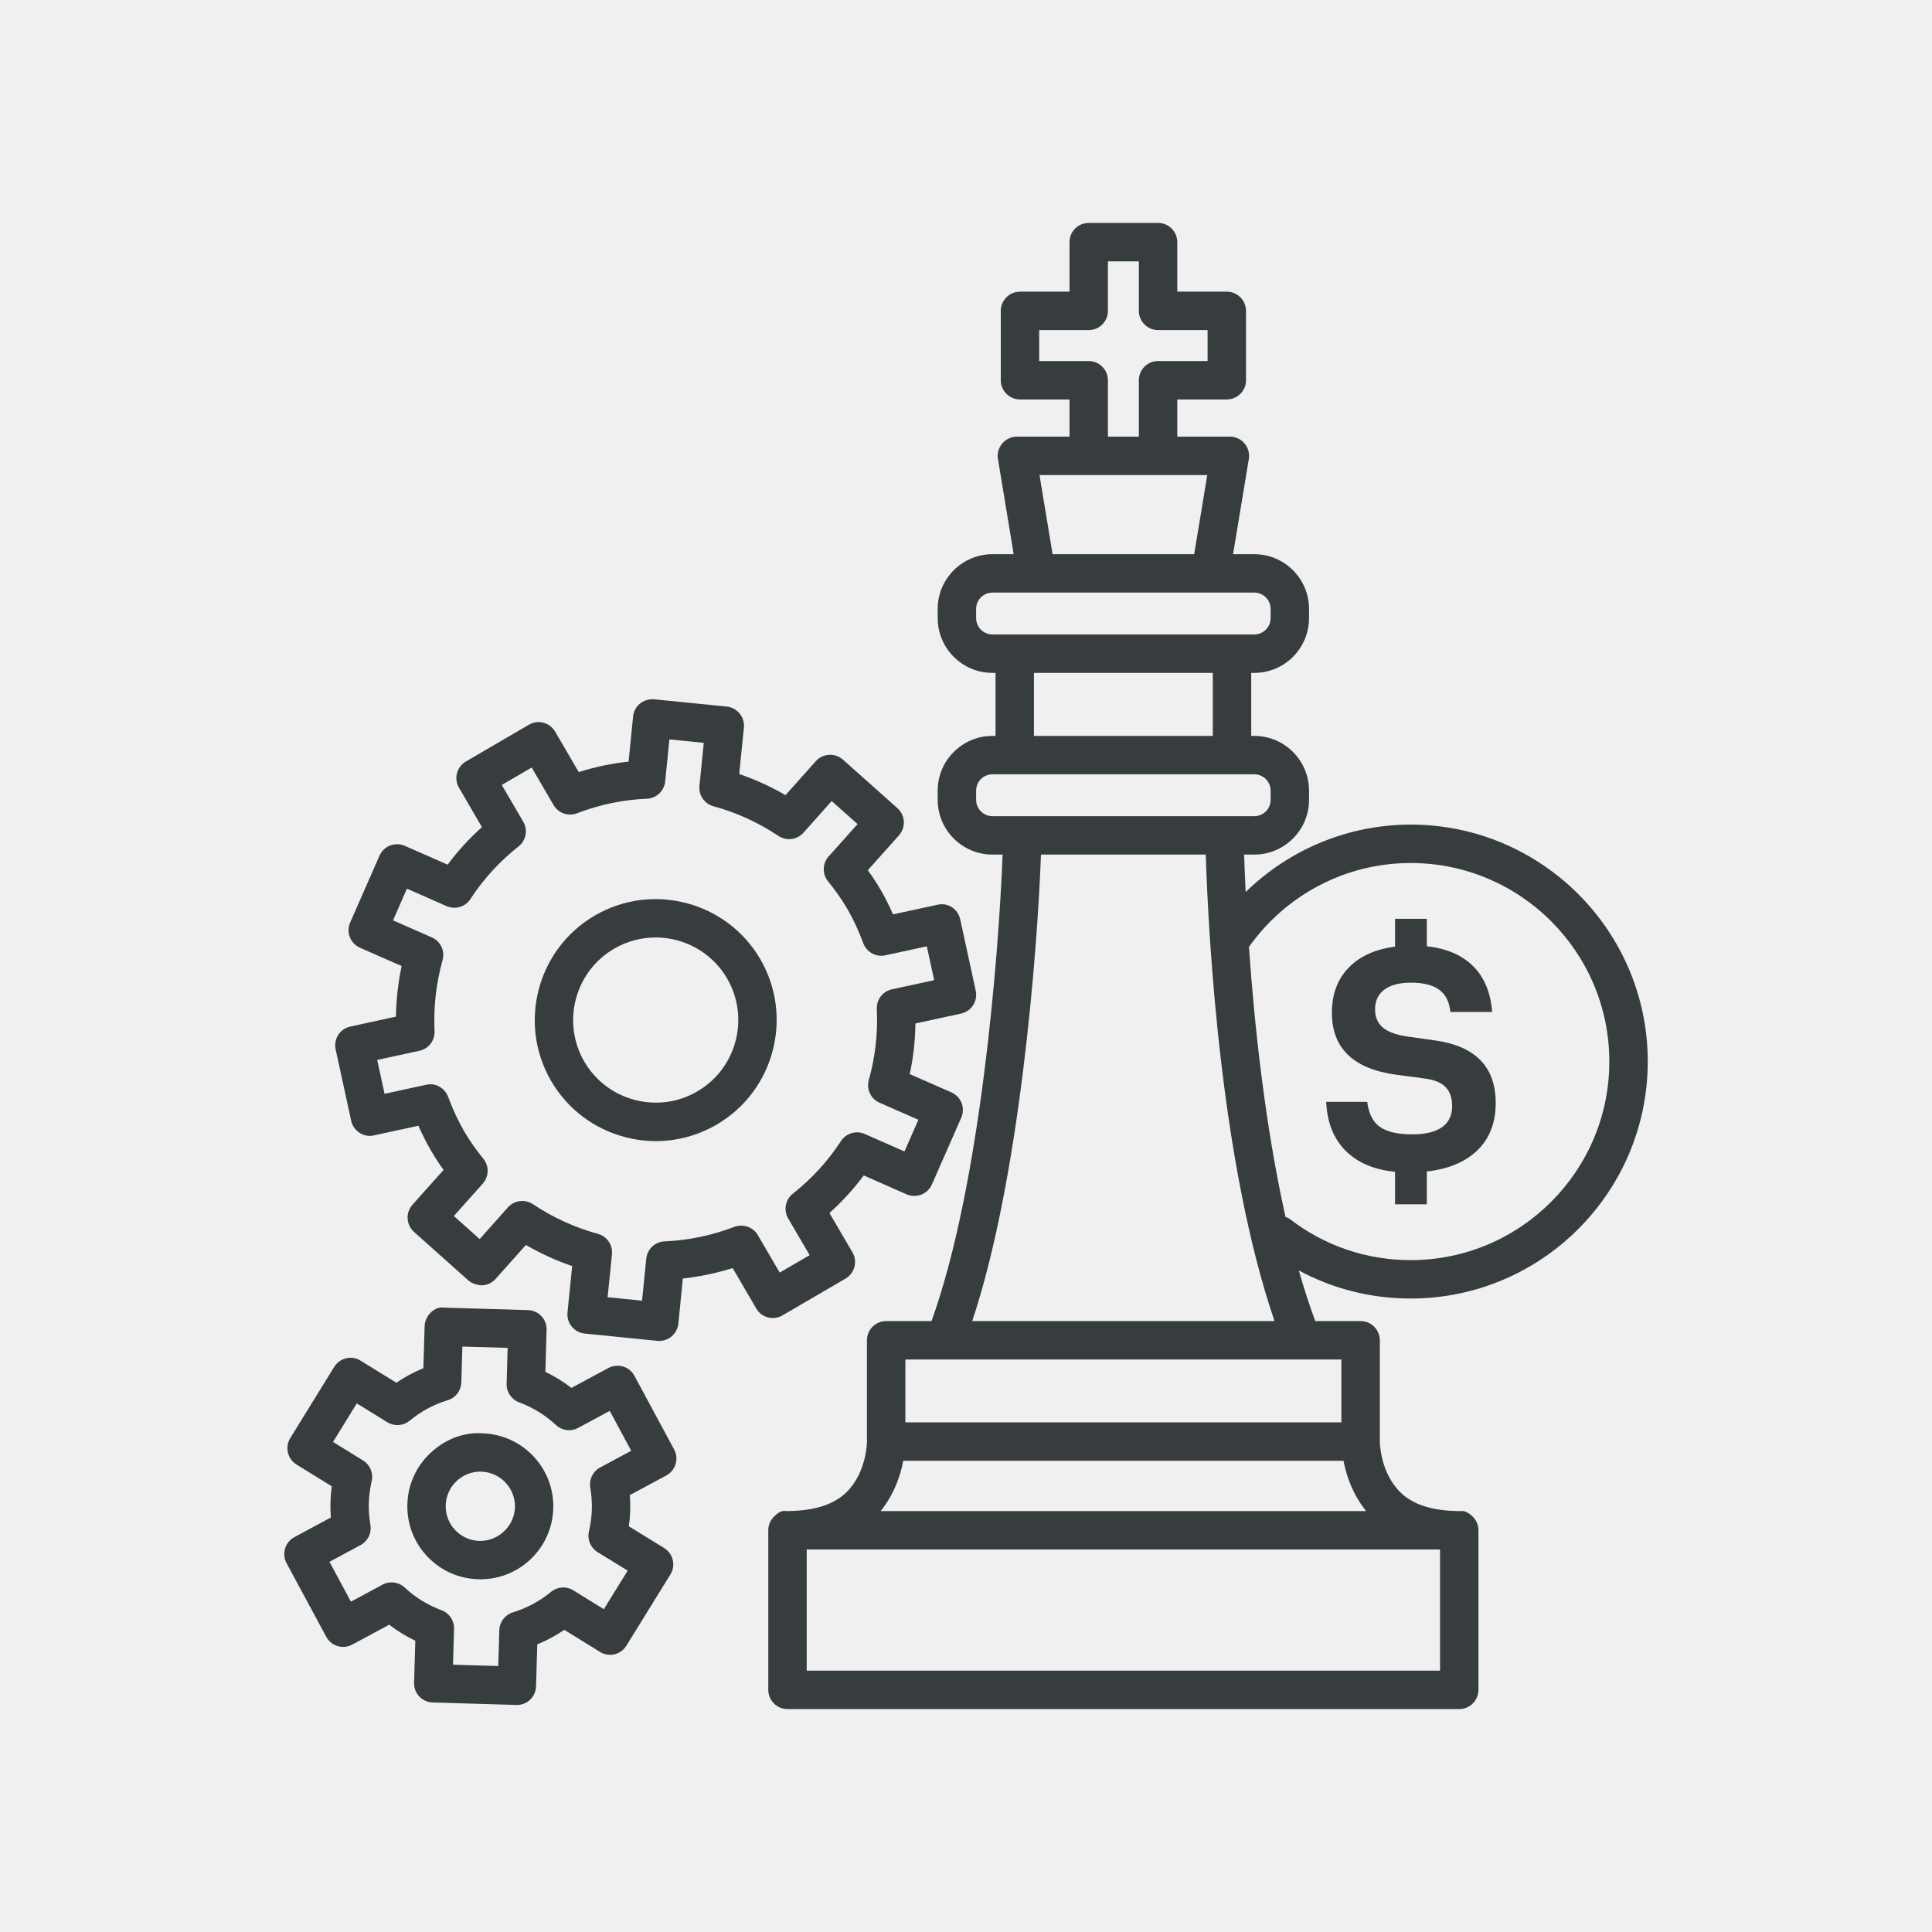
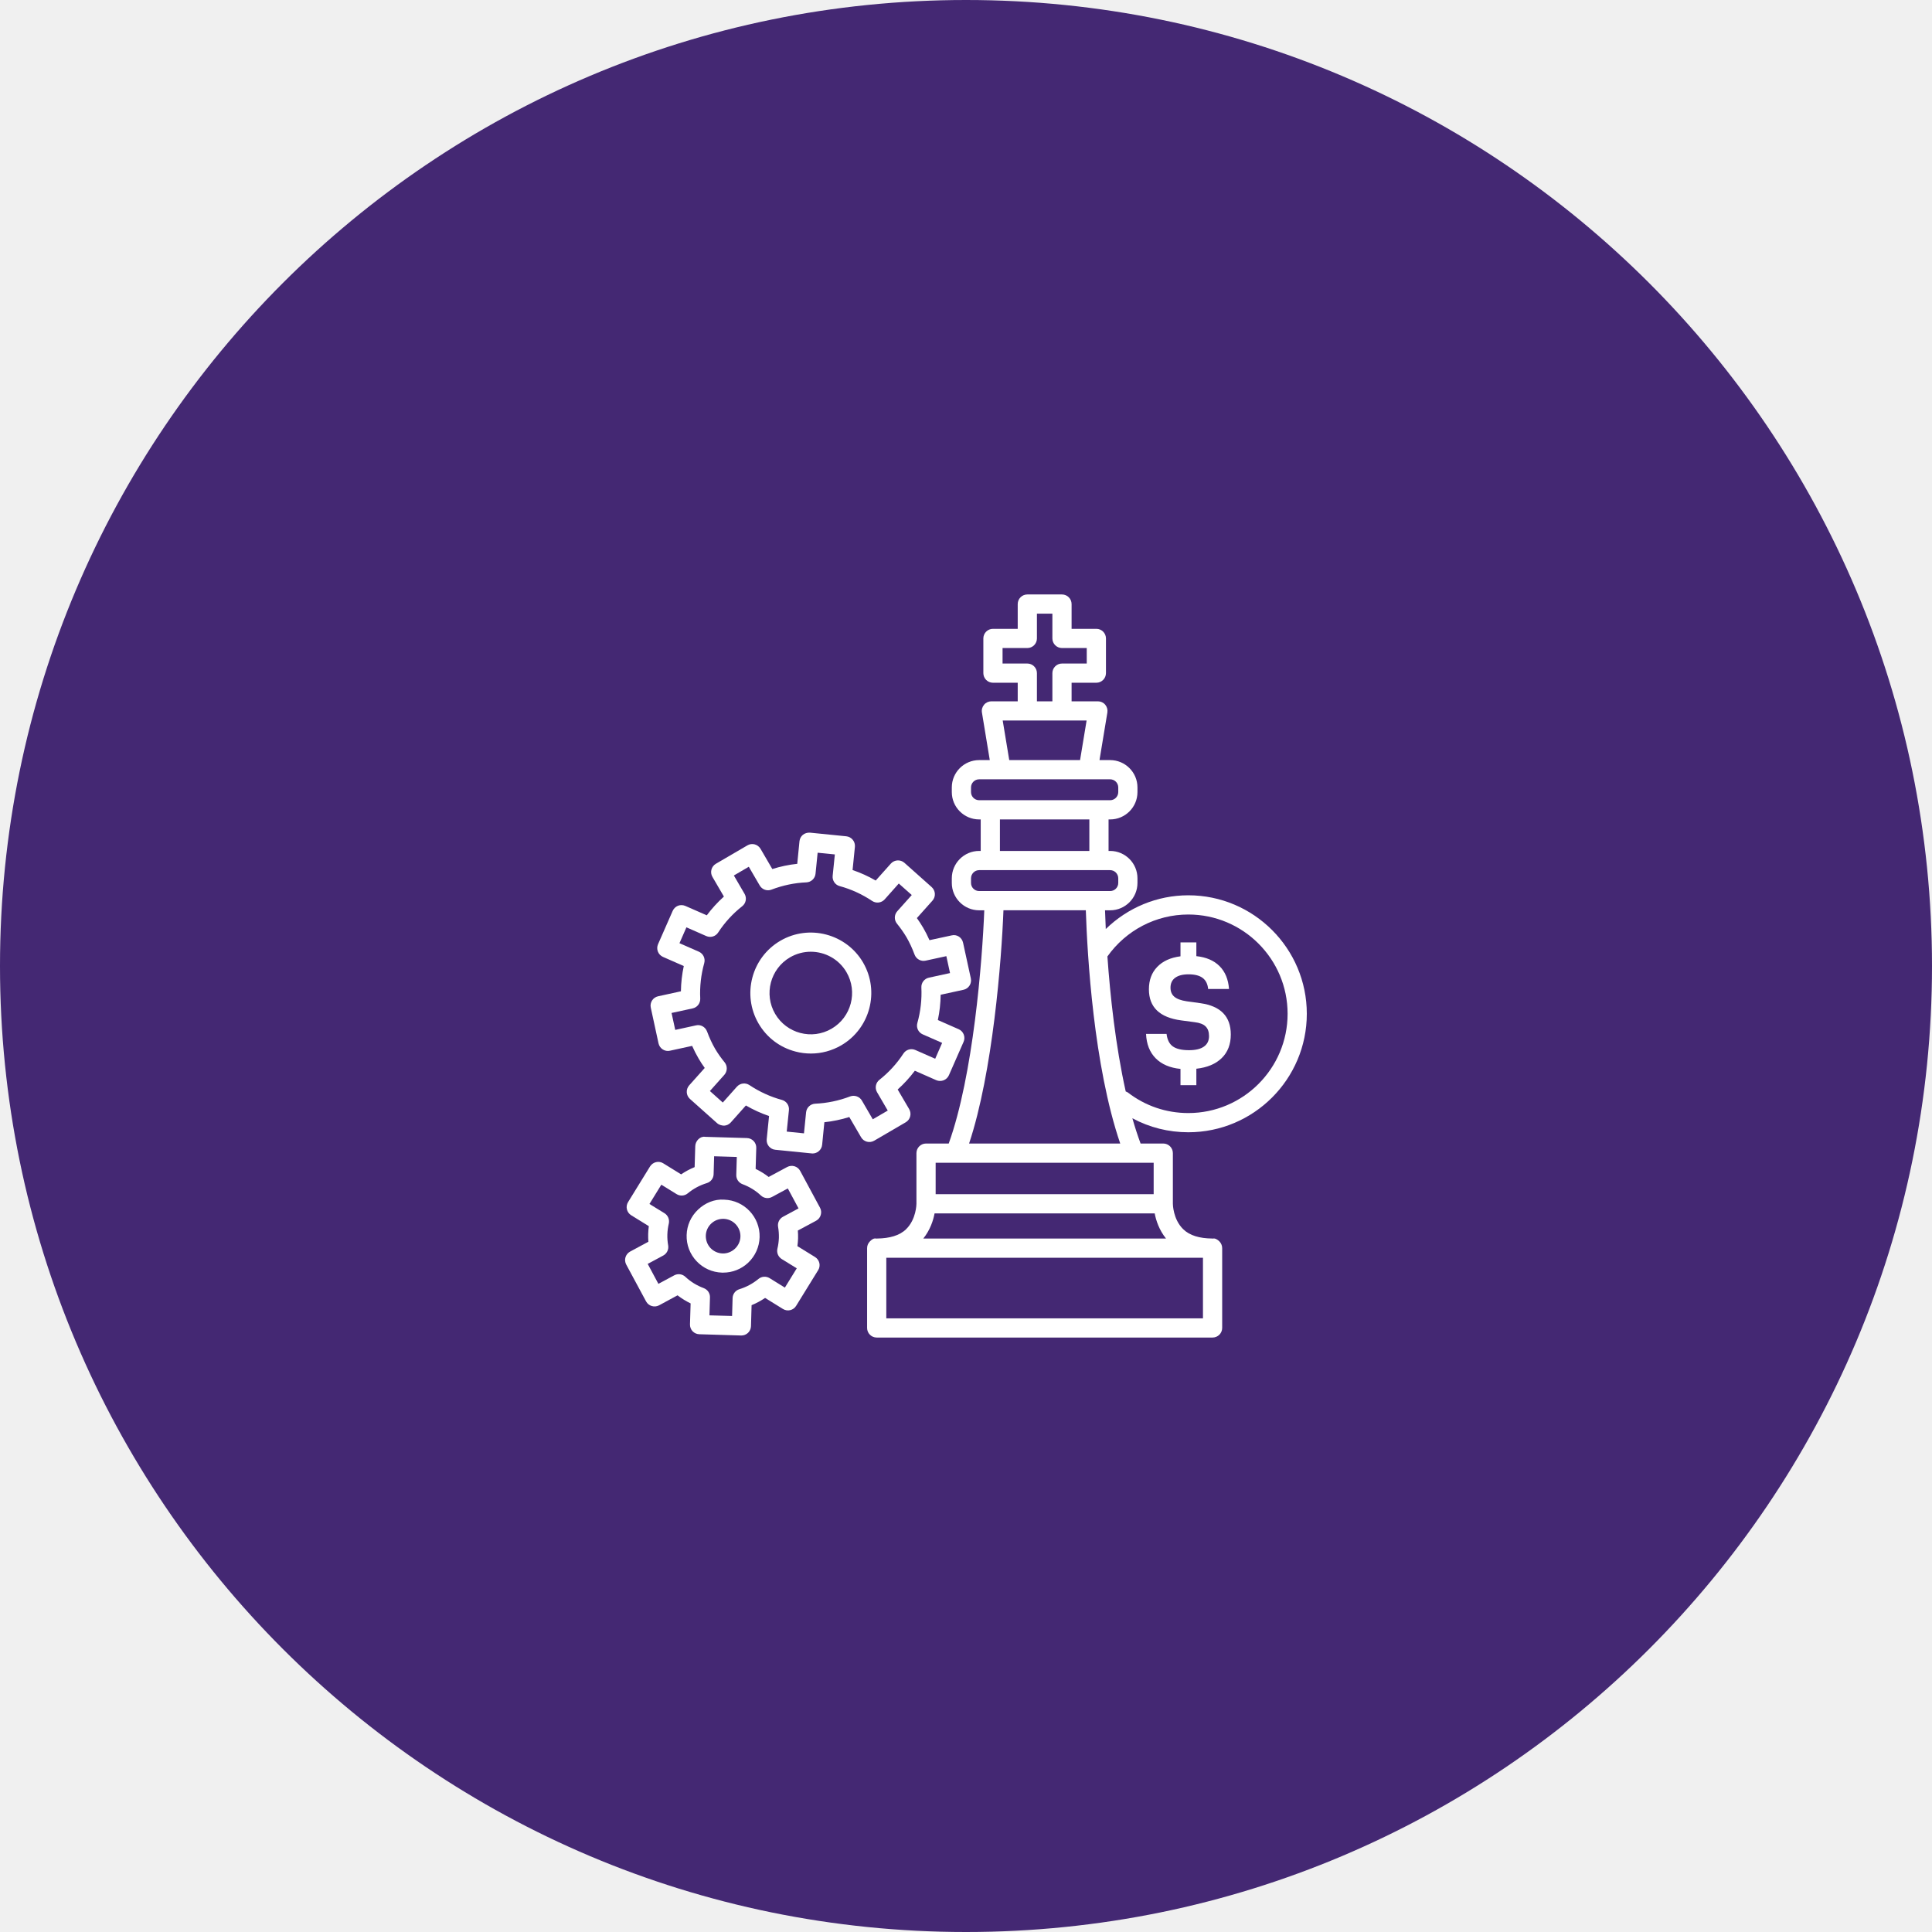
- <svg xmlns="http://www.w3.org/2000/svg" width="120" height="120" viewBox="0 0 120 120" fill="none">
-   <path d="M48.6 81.702L52.517 79.417C52.791 79.257 52.989 78.995 53.07 78.69C53.152 78.384 53.108 78.058 52.948 77.785L51.519 75.343C52.305 74.636 53.018 73.856 53.649 73.009L56.309 74.182C56.594 74.307 56.929 74.313 57.22 74.202C57.517 74.086 57.753 73.859 57.881 73.571L59.706 69.421C59.834 69.13 59.839 68.804 59.726 68.507C59.609 68.213 59.382 67.977 59.094 67.849L56.507 66.714C56.728 65.681 56.845 64.63 56.859 63.571L59.694 62.954C60.003 62.887 60.273 62.701 60.445 62.433C60.614 62.168 60.672 61.846 60.605 61.537L59.642 57.108C59.505 56.464 58.879 56.037 58.224 56.197L55.468 56.793C55.224 56.237 54.959 55.717 54.671 55.219H54.668C54.429 54.811 54.173 54.424 53.903 54.049L55.838 51.884C56.047 51.648 56.155 51.337 56.138 51.022C56.12 50.705 55.978 50.411 55.742 50.199L52.357 47.181C51.865 46.744 51.112 46.791 50.672 47.277L48.789 49.387C47.867 48.851 46.903 48.415 45.914 48.077L46.205 45.193C46.234 44.879 46.141 44.564 45.94 44.32C45.739 44.075 45.451 43.918 45.137 43.886L40.629 43.435C39.93 43.395 39.392 43.851 39.322 44.503L39.043 47.306C38.001 47.416 36.965 47.635 35.946 47.955L34.482 45.443C34.322 45.17 34.06 44.972 33.755 44.89C33.452 44.809 33.123 44.852 32.853 45.013L28.938 47.297C28.368 47.629 28.176 48.359 28.508 48.927L29.934 51.374C29.148 52.079 28.435 52.859 27.803 53.706L25.143 52.536C24.849 52.411 24.524 52.405 24.23 52.515C23.936 52.632 23.7 52.859 23.572 53.147L21.75 57.297C21.485 57.899 21.759 58.604 22.361 58.868L24.945 60.003C24.727 61.039 24.608 62.09 24.593 63.144L21.759 63.761C21.115 63.9 20.708 64.535 20.848 65.178L21.811 69.61C21.878 69.919 22.064 70.189 22.332 70.361C22.594 70.53 22.917 70.597 23.228 70.521L25.987 69.922C26.232 70.478 26.497 70.998 26.785 71.49C27.021 71.901 27.279 72.29 27.55 72.666L25.618 74.831C25.181 75.323 25.225 76.077 25.714 76.516L29.096 79.534C29.334 79.744 29.686 79.828 29.957 79.834C30.274 79.816 30.568 79.674 30.781 79.438L32.664 77.328C33.586 77.861 34.55 78.3 35.539 78.638L35.248 81.522C35.184 82.177 35.661 82.762 36.316 82.829L40.827 83.283C40.868 83.286 40.906 83.288 40.947 83.288C41.22 83.288 41.488 83.192 41.7 83.018C41.945 82.817 42.102 82.529 42.134 82.215L42.413 79.409C43.455 79.298 44.489 79.08 45.507 78.763L46.971 81.272C47.299 81.842 48.03 82.034 48.6 81.702ZM47.072 76.717C46.781 76.213 46.161 76.001 45.617 76.201C44.203 76.74 42.742 77.043 41.281 77.104C40.687 77.127 40.201 77.584 40.14 78.175L39.878 80.788L37.739 80.573L38.01 77.904C38.068 77.322 37.695 76.787 37.134 76.635C35.722 76.251 34.363 75.634 33.1 74.793C32.605 74.467 31.948 74.548 31.549 74.991L29.794 76.961L28.19 75.529L29.986 73.518C30.373 73.082 30.391 72.433 30.027 71.979C29.602 71.452 29.197 70.899 28.845 70.291C28.464 69.642 28.135 68.935 27.835 68.128C27.626 67.567 27.032 67.238 26.465 67.377L23.886 67.939L23.429 65.835L26.054 65.265C26.625 65.142 27.02 64.624 26.991 64.042C26.919 62.558 27.087 61.077 27.489 59.636C27.649 59.066 27.367 58.464 26.823 58.225L24.413 57.165L25.274 55.198L27.739 56.281C28.286 56.517 28.9 56.33 29.218 55.841C30.029 54.596 31.037 53.498 32.206 52.576C32.675 52.209 32.8 51.551 32.5 51.039L31.167 48.755L33.024 47.672L34.38 50C34.674 50.507 35.294 50.722 35.836 50.515C37.25 49.974 38.711 49.671 40.175 49.61C40.769 49.587 41.255 49.13 41.316 48.539L41.578 45.926L43.714 46.141L43.443 48.81C43.385 49.392 43.757 49.927 44.319 50.079C45.73 50.46 47.087 51.08 48.353 51.921C48.853 52.25 49.505 52.165 49.904 51.723L51.659 49.753L53.265 51.185L51.467 53.196C51.079 53.632 51.062 54.284 51.429 54.738C51.856 55.265 52.258 55.821 52.61 56.423C52.992 57.072 53.32 57.779 53.62 58.585C53.827 59.144 54.415 59.467 54.991 59.336L57.566 58.778L58.023 60.879L55.398 61.449C54.828 61.571 54.432 62.09 54.461 62.672C54.534 64.164 54.365 65.646 53.963 67.078C53.8 67.651 54.086 68.253 54.63 68.492L57.042 69.551L56.178 71.519L53.713 70.433C53.186 70.2 52.555 70.381 52.235 70.873C51.423 72.118 50.416 73.218 49.246 74.141C48.78 74.51 48.655 75.165 48.955 75.68L50.288 77.959L48.428 79.042L47.072 76.717Z" fill="#373D3F" />
-   <path d="M47.219 59.566C45.129 55.998 40.525 54.779 36.943 56.866C33.363 58.955 32.149 63.565 34.236 67.148C35.249 68.879 36.876 70.116 38.817 70.625C39.454 70.794 40.1 70.876 40.74 70.876C42.056 70.876 43.351 70.526 44.518 69.848C48.095 67.759 49.305 63.146 47.219 59.569L47.219 59.566ZM43.313 67.788C40.868 69.22 37.717 68.382 36.297 65.946C34.87 63.501 35.7 60.352 38.142 58.926C38.954 58.452 39.841 58.228 40.72 58.228C42.487 58.228 44.207 59.139 45.158 60.768C46.584 63.213 45.758 66.362 43.313 67.788Z" fill="#373D3F" />
-   <path d="M39.406 85.454C39.095 84.868 38.373 84.665 37.791 84.968L35.492 86.204C34.989 85.817 34.447 85.483 33.874 85.206L33.95 82.599C33.961 82.284 33.845 81.976 33.627 81.746C33.411 81.516 33.112 81.382 32.794 81.374L27.599 81.219C27 81.114 26.392 81.717 26.374 82.375L26.296 84.982C25.705 85.224 25.146 85.524 24.619 85.884L22.399 84.514C22.131 84.342 21.802 84.293 21.5 84.365C21.191 84.438 20.926 84.63 20.758 84.901L18.028 89.324C17.684 89.883 17.856 90.619 18.418 90.966L20.606 92.316C20.563 92.633 20.537 92.956 20.528 93.279C20.516 93.608 20.525 93.934 20.551 94.254L18.284 95.474C18.005 95.625 17.798 95.878 17.708 96.181C17.615 96.484 17.649 96.812 17.798 97.089L20.263 101.664C20.577 102.249 21.305 102.458 21.878 102.15L24.174 100.913C24.678 101.3 25.219 101.635 25.795 101.911L25.72 104.519C25.708 104.833 25.825 105.142 26.043 105.371C26.258 105.601 26.558 105.735 26.875 105.744L32.07 105.898C32.081 105.901 32.093 105.901 32.105 105.901C32.408 105.901 32.701 105.785 32.923 105.575C33.153 105.357 33.286 105.057 33.295 104.743L33.371 102.135C33.962 101.894 34.52 101.591 35.05 101.233L37.268 102.604C37.535 102.773 37.856 102.825 38.167 102.752C38.476 102.68 38.74 102.488 38.906 102.217L41.639 97.793C41.808 97.526 41.86 97.2 41.788 96.894C41.715 96.585 41.52 96.318 41.252 96.152L39.06 94.802C39.104 94.484 39.133 94.164 39.142 93.838C39.142 93.835 39.142 93.835 39.142 93.832C39.151 93.507 39.145 93.183 39.119 92.863L41.386 91.644C41.665 91.493 41.872 91.239 41.962 90.937C42.055 90.634 42.02 90.305 41.872 90.029L39.406 85.454ZM37.273 91.149C36.822 91.393 36.578 91.894 36.662 92.397C36.738 92.84 36.773 93.299 36.761 93.768C36.744 94.231 36.683 94.682 36.581 95.118C36.464 95.619 36.68 96.134 37.116 96.405L38.985 97.557L37.506 99.95L35.612 98.779C35.175 98.509 34.622 98.547 34.227 98.873C33.522 99.455 32.725 99.882 31.855 100.147C31.366 100.298 31.028 100.741 31.014 101.253L30.947 103.479L28.138 103.398L28.202 101.168C28.22 100.659 27.905 100.194 27.428 100.016C26.57 99.696 25.798 99.222 25.135 98.605C24.765 98.258 24.209 98.185 23.758 98.427L21.797 99.483L20.464 97.007L22.396 95.968C22.847 95.723 23.092 95.222 23.007 94.719C22.932 94.277 22.894 93.82 22.909 93.348C22.923 92.883 22.987 92.429 23.086 91.992C23.2 91.494 22.984 90.979 22.551 90.712L20.685 89.562L22.161 87.167L24.058 88.337C24.492 88.605 25.051 88.567 25.444 88.241C26.145 87.662 26.939 87.234 27.812 86.969C28.301 86.821 28.639 86.375 28.654 85.863L28.72 83.637L31.531 83.719L31.467 85.948C31.45 86.457 31.764 86.923 32.242 87.101C33.097 87.418 33.868 87.892 34.532 88.512C34.904 88.861 35.463 88.934 35.908 88.69L37.873 87.633L39.206 90.11L37.273 91.149Z" fill="#373D3F" />
-   <path d="M29.968 89.027C28.752 88.94 27.608 89.428 26.723 90.258C25.844 91.09 25.338 92.214 25.303 93.424C25.265 94.635 25.705 95.787 26.534 96.669C27.363 97.548 28.49 98.054 29.7 98.089C29.747 98.092 29.794 98.092 29.84 98.092C30.998 98.092 32.096 97.656 32.945 96.858C33.824 96.026 34.331 94.903 34.365 93.692C34.438 91.192 32.465 89.1 29.968 89.027ZM29.77 95.709C29.197 95.691 28.664 95.45 28.268 95.034C27.876 94.615 27.669 94.067 27.683 93.494C27.701 92.921 27.942 92.388 28.359 91.993C28.76 91.614 29.281 91.407 29.831 91.407C29.855 91.407 29.875 91.407 29.898 91.407C31.083 91.445 32.017 92.438 31.985 93.622C31.947 94.81 30.928 95.741 29.77 95.709Z" fill="#373D3F" />
-   <path d="M102.345 65.934C102.345 57.82 95.741 51.217 87.624 51.217C83.74 51.217 80.091 52.754 77.371 55.405C77.328 54.528 77.297 53.748 77.274 53.08H77.907C79.781 53.08 81.306 51.555 81.306 49.683V49.107C81.306 47.233 79.781 45.708 77.907 45.708H77.715V41.794H77.907C79.781 41.794 81.306 40.269 81.306 38.394V37.818C81.306 35.947 79.781 34.422 77.907 34.422H76.588L77.567 28.508C77.625 28.162 77.526 27.809 77.299 27.542C77.075 27.274 76.74 27.12 76.391 27.12H73.123V24.812H76.199C76.856 24.812 77.392 24.276 77.392 23.619V19.309C77.392 18.651 76.856 18.116 76.199 18.116H73.123V15.039C73.123 14.382 72.587 13.846 71.929 13.846H67.622C66.964 13.846 66.429 14.382 66.429 15.039V18.116H63.353C62.695 18.116 62.16 18.651 62.16 19.309V23.619C62.16 24.276 62.696 24.812 63.353 24.812H66.429V27.12H63.161C62.812 27.12 62.48 27.274 62.253 27.542C62.026 27.809 61.927 28.162 61.985 28.508L62.961 34.422H61.642C59.767 34.422 58.242 35.947 58.242 37.818V38.394C58.242 40.269 59.767 41.794 61.642 41.794H61.834V45.708H61.642C59.767 45.708 58.242 47.233 58.242 49.107V49.683C58.242 51.555 59.767 53.08 61.642 53.08H62.274C62.03 59.373 60.899 73.628 57.859 82.054H55.041C54.383 82.054 53.848 82.59 53.848 83.247V89.539C53.848 89.541 53.849 89.542 53.849 89.544C53.849 89.545 53.848 89.546 53.848 89.548C53.848 89.566 53.836 91.451 52.57 92.691C51.752 93.492 50.503 93.832 48.98 93.855H48.912C48.9 93.855 48.889 93.862 48.877 93.862C48.543 93.779 48.292 93.986 48.08 94.196C48.079 94.197 48.078 94.198 48.077 94.199C47.857 94.416 47.719 94.716 47.719 95.048V104.961C47.719 105.618 48.254 106.154 48.912 106.154H90.636C91.294 106.154 91.829 105.618 91.829 104.961V95.048C91.829 94.716 91.692 94.416 91.471 94.199C91.47 94.198 91.47 94.197 91.469 94.196C91.258 93.988 90.938 93.789 90.676 93.863C90.662 93.862 90.65 93.855 90.636 93.855H90.567C89.031 93.834 87.799 93.492 86.981 92.691C85.721 91.457 85.703 89.583 85.703 89.548C85.703 89.546 85.702 89.545 85.702 89.544C85.702 89.542 85.703 89.541 85.703 89.539V83.247C85.703 82.59 85.168 82.054 84.51 82.054H81.691C81.325 81.051 80.982 80.006 80.673 78.912C82.797 80.056 85.161 80.654 87.624 80.654C95.741 80.654 102.345 74.051 102.345 65.934ZM64.546 22.426V20.502H67.622C68.28 20.502 68.815 19.966 68.815 19.309V16.233H70.736V19.309C70.736 19.966 71.272 20.502 71.929 20.502H75.005V22.425H71.929C71.271 22.425 70.736 22.961 70.736 23.619V27.119H68.815V23.619C68.815 22.961 68.279 22.426 67.622 22.426L64.546 22.426ZM74.985 29.506L74.173 34.422H65.378L64.566 29.506H74.985ZM61.642 39.407C61.083 39.407 60.629 38.953 60.629 38.394V37.818C60.629 37.259 61.083 36.808 61.642 36.808H64.365H75.183H77.907C78.466 36.808 78.92 37.259 78.92 37.818V38.394C78.92 38.953 78.466 39.407 77.907 39.407H76.522H63.027H61.642ZM75.329 41.794V45.708H64.22V41.794H75.329ZM61.642 50.693C61.083 50.693 60.629 50.242 60.629 49.683V49.107C60.629 48.548 61.083 48.094 61.642 48.094H63.027H76.522H77.907C78.466 48.094 78.92 48.548 78.92 49.107V49.683C78.92 50.242 78.466 50.693 77.907 50.693H61.642ZM64.658 53.079H74.891C75.073 58.669 75.861 72.376 79.162 82.054H60.387C63.329 73.224 64.424 59.26 64.658 53.079ZM89.443 96.242V103.768H50.105V96.242H89.443ZM84.851 93.855H54.701C55.557 92.788 55.941 91.601 56.103 90.733H83.448C83.61 91.601 83.995 92.788 84.851 93.855ZM83.317 84.441V88.346H56.234V84.441H83.317ZM80.113 75.716C80.031 75.653 79.936 75.624 79.845 75.585C78.572 69.873 77.911 63.643 77.574 58.815C79.891 55.551 83.611 53.603 87.624 53.603C94.426 53.603 99.958 59.133 99.958 65.934C99.958 72.736 94.426 78.268 87.624 78.268C84.88 78.268 82.284 77.386 80.113 75.716Z" fill="#373D3F" />
-   <path d="M88.622 74.801V72.761C89.968 72.613 91.016 72.175 91.77 71.442C92.523 70.711 92.901 69.733 92.901 68.505C92.901 66.275 91.651 64.98 89.155 64.626L87.425 64.383C86.716 64.278 86.203 64.09 85.885 63.818C85.567 63.544 85.408 63.17 85.408 62.697C85.408 62.166 85.601 61.755 85.984 61.468C86.368 61.179 86.922 61.035 87.647 61.035C88.415 61.035 88.999 61.183 89.398 61.479C89.797 61.775 90.026 62.231 90.085 62.853H92.679C92.59 61.656 92.198 60.71 91.504 60.015C90.81 59.32 89.849 58.907 88.622 58.775V57.068H86.649V58.797C85.408 58.959 84.443 59.398 83.757 60.116C83.069 60.833 82.726 61.759 82.726 62.898C82.726 65.114 84.063 66.399 86.738 66.755L88.401 66.977C89.036 67.051 89.493 67.228 89.775 67.508C90.056 67.789 90.195 68.188 90.195 68.706C90.195 69.282 89.985 69.717 89.564 70.013C89.143 70.309 88.526 70.457 87.713 70.457C86.811 70.457 86.143 70.302 85.707 69.991C85.271 69.681 85.009 69.163 84.92 68.439H82.371C82.43 69.71 82.829 70.719 83.568 71.466C84.307 72.211 85.334 72.652 86.649 72.784V74.801H88.622V74.801Z" fill="#373D3F" />
+ <svg xmlns="http://www.w3.org/2000/svg" width="52" height="52" viewBox="0 0 52 52" fill="none">
+   <rect width="52" height="52" rx="26" fill="#442873" />
+   <path d="M23.529 30.702L24.377 30.207C24.437 30.172 24.48 30.116 24.497 30.049C24.515 29.983 24.505 29.913 24.471 29.853L24.161 29.324C24.331 29.171 24.486 29.002 24.623 28.819L25.199 29.073C25.261 29.1 25.333 29.101 25.396 29.077C25.461 29.052 25.512 29.003 25.54 28.94L25.935 28.041C25.963 27.978 25.964 27.907 25.939 27.843C25.914 27.779 25.865 27.728 25.802 27.701L25.242 27.455C25.29 27.231 25.315 27.003 25.318 26.774L25.932 26.64C25.999 26.626 26.058 26.585 26.095 26.527C26.132 26.47 26.144 26.4 26.13 26.333L25.921 25.373C25.891 25.234 25.756 25.141 25.614 25.176L25.017 25.305C24.964 25.185 24.907 25.072 24.844 24.964H24.843C24.792 24.876 24.736 24.792 24.678 24.71L25.097 24.241C25.142 24.19 25.166 24.123 25.162 24.055C25.158 23.986 25.127 23.922 25.076 23.876L24.343 23.223C24.236 23.128 24.073 23.138 23.978 23.243L23.57 23.7C23.37 23.584 23.161 23.49 22.947 23.417L23.01 22.792C23.016 22.724 22.996 22.656 22.952 22.603C22.909 22.55 22.846 22.516 22.778 22.509L21.802 22.411C21.65 22.402 21.534 22.501 21.518 22.642L21.458 23.25C21.232 23.273 21.008 23.321 20.787 23.39L20.47 22.846C20.435 22.787 20.378 22.744 20.312 22.726C20.247 22.709 20.175 22.718 20.117 22.753L19.269 23.248C19.145 23.32 19.103 23.478 19.175 23.601L19.484 24.131C19.314 24.284 19.16 24.453 19.023 24.636L18.446 24.383C18.383 24.356 18.312 24.354 18.248 24.378C18.185 24.404 18.134 24.453 18.106 24.515L17.711 25.414C17.654 25.545 17.713 25.697 17.844 25.755L18.404 26.001C18.356 26.225 18.33 26.453 18.327 26.681L17.713 26.815C17.574 26.845 17.485 26.983 17.516 27.122L17.724 28.082C17.739 28.149 17.779 28.208 17.837 28.245C17.894 28.282 17.964 28.296 18.032 28.28L18.629 28.15C18.682 28.27 18.74 28.383 18.802 28.489C18.853 28.578 18.909 28.663 18.968 28.744L18.549 29.213C18.455 29.32 18.464 29.483 18.57 29.578L19.303 30.232C19.355 30.278 19.431 30.296 19.489 30.297C19.558 30.294 19.622 30.263 19.668 30.212L20.076 29.754C20.276 29.87 20.485 29.965 20.699 30.038L20.636 30.663C20.622 30.805 20.725 30.932 20.867 30.946L21.845 31.044C21.853 31.045 21.862 31.046 21.87 31.046C21.93 31.046 21.988 31.025 22.034 30.987C22.087 30.944 22.121 30.881 22.128 30.813L22.188 30.205C22.414 30.181 22.638 30.134 22.859 30.065L23.176 30.609C23.247 30.732 23.405 30.774 23.529 30.702ZM23.198 29.622C23.135 29.513 23 29.467 22.882 29.51C22.576 29.627 22.259 29.692 21.943 29.706C21.814 29.711 21.709 29.81 21.696 29.938L21.639 30.504L21.175 30.457L21.234 29.879C21.247 29.753 21.166 29.637 21.044 29.604C20.738 29.521 20.444 29.387 20.17 29.205C20.063 29.134 19.921 29.152 19.834 29.248L19.454 29.675L19.107 29.365L19.496 28.929C19.579 28.834 19.583 28.694 19.505 28.595C19.412 28.481 19.325 28.361 19.248 28.23C19.166 28.089 19.095 27.936 19.03 27.761C18.984 27.639 18.856 27.568 18.733 27.598L18.174 27.72L18.075 27.264L18.644 27.141C18.767 27.114 18.853 27.002 18.847 26.876C18.831 26.554 18.868 26.233 18.955 25.921C18.989 25.798 18.928 25.667 18.81 25.615L18.288 25.386L18.475 24.959L19.009 25.194C19.127 25.245 19.26 25.205 19.329 25.099C19.505 24.829 19.723 24.591 19.977 24.391C20.078 24.312 20.105 24.169 20.04 24.058L19.752 23.564L20.154 23.329L20.448 23.833C20.512 23.943 20.646 23.99 20.763 23.945C21.07 23.828 21.386 23.762 21.703 23.749C21.832 23.744 21.937 23.645 21.95 23.517L22.007 22.951L22.47 22.997L22.411 23.575C22.399 23.701 22.479 23.818 22.601 23.85C22.907 23.933 23.201 24.067 23.475 24.25C23.584 24.321 23.725 24.302 23.811 24.207L24.191 23.78L24.54 24.09L24.15 24.526C24.066 24.62 24.062 24.762 24.142 24.86C24.234 24.974 24.321 25.095 24.398 25.225C24.48 25.366 24.551 25.519 24.616 25.694C24.661 25.814 24.788 25.884 24.913 25.856L25.471 25.735L25.57 26.19L25.002 26.314C24.878 26.34 24.792 26.453 24.799 26.579C24.814 26.902 24.778 27.223 24.691 27.533C24.655 27.658 24.717 27.788 24.835 27.84L25.358 28.069L25.171 28.496L24.637 28.261C24.522 28.21 24.386 28.249 24.316 28.356C24.14 28.626 23.922 28.864 23.669 29.064C23.568 29.144 23.541 29.286 23.606 29.397L23.894 29.891L23.491 30.126L23.198 29.622Z" fill="white" />
+   <path d="M23.23 25.906C22.777 25.133 21.779 24.869 21.003 25.321C20.227 25.774 19.965 26.773 20.417 27.549C20.636 27.924 20.988 28.192 21.409 28.302C21.547 28.339 21.687 28.356 21.826 28.356C22.111 28.356 22.391 28.281 22.644 28.134C23.419 27.681 23.682 26.682 23.23 25.907L23.23 25.906ZM22.383 27.687C21.854 27.998 21.171 27.816 20.863 27.288C20.554 26.759 20.734 26.076 21.263 25.767C21.439 25.665 21.631 25.616 21.822 25.616C22.204 25.616 22.577 25.813 22.783 26.166C23.092 26.696 22.913 27.378 22.383 27.687Z" fill="white" />
+   <path d="M21.537 31.515C21.469 31.388 21.313 31.344 21.187 31.41L20.689 31.678C20.58 31.594 20.462 31.521 20.338 31.461L20.355 30.896C20.357 30.828 20.332 30.761 20.285 30.712C20.238 30.662 20.173 30.633 20.104 30.631L18.979 30.598C18.849 30.575 18.717 30.705 18.713 30.848L18.696 31.413C18.568 31.465 18.447 31.53 18.333 31.608L17.852 31.311C17.794 31.274 17.723 31.263 17.657 31.279C17.59 31.295 17.533 31.337 17.496 31.395L16.905 32.354C16.83 32.475 16.867 32.634 16.989 32.709L17.463 33.002C17.454 33.071 17.448 33.141 17.446 33.211C17.444 33.282 17.446 33.352 17.451 33.422L16.96 33.686C16.9 33.719 16.855 33.774 16.835 33.839C16.815 33.905 16.823 33.976 16.855 34.036L17.389 35.027C17.457 35.154 17.615 35.199 17.739 35.133L18.236 34.864C18.346 34.948 18.463 35.021 18.588 35.081L18.571 35.646C18.569 35.714 18.594 35.781 18.641 35.831C18.688 35.88 18.753 35.909 18.822 35.911L19.947 35.945C19.95 35.945 19.952 35.945 19.955 35.945C20.02 35.945 20.084 35.92 20.132 35.875C20.182 35.827 20.211 35.762 20.213 35.694L20.229 35.129C20.357 35.077 20.478 35.011 20.593 34.934L21.073 35.231C21.131 35.267 21.201 35.279 21.268 35.263C21.335 35.247 21.392 35.206 21.428 35.147L22.02 34.188C22.057 34.13 22.068 34.06 22.053 33.994C22.037 33.927 21.995 33.869 21.937 33.833L21.462 33.54C21.471 33.472 21.478 33.402 21.48 33.332C21.48 33.331 21.48 33.331 21.48 33.33C21.481 33.26 21.48 33.19 21.474 33.12L21.966 32.856C22.026 32.823 22.071 32.769 22.09 32.703C22.111 32.637 22.103 32.566 22.071 32.506L21.537 31.515ZM21.075 32.749C20.977 32.802 20.924 32.91 20.942 33.019C20.959 33.115 20.966 33.215 20.964 33.316C20.96 33.417 20.947 33.514 20.924 33.609C20.899 33.717 20.946 33.829 21.041 33.888L21.445 34.137L21.125 34.656L20.715 34.402C20.62 34.344 20.5 34.352 20.415 34.422C20.262 34.548 20.089 34.641 19.901 34.699C19.795 34.731 19.721 34.827 19.718 34.938L19.704 35.42L19.095 35.403L19.109 34.92C19.113 34.809 19.045 34.709 18.941 34.67C18.755 34.601 18.588 34.498 18.445 34.364C18.364 34.289 18.244 34.273 18.146 34.326L17.721 34.555L17.433 34.018L17.851 33.793C17.949 33.74 18.002 33.632 17.984 33.522C17.967 33.427 17.959 33.328 17.962 33.225C17.965 33.125 17.979 33.026 18.001 32.932C18.025 32.824 17.979 32.712 17.885 32.654L17.48 32.405L17.8 31.886L18.211 32.14C18.305 32.198 18.426 32.19 18.511 32.119C18.663 31.993 18.836 31.901 19.025 31.843C19.131 31.811 19.204 31.715 19.207 31.604L19.221 31.121L19.831 31.139L19.817 31.622C19.813 31.733 19.881 31.833 19.984 31.872C20.17 31.941 20.337 32.043 20.481 32.178C20.561 32.253 20.682 32.269 20.779 32.216L21.204 31.987L21.493 32.524L21.075 32.749Z" fill="white" />
+   <path d="M19.492 32.289C19.228 32.27 18.98 32.376 18.789 32.556C18.598 32.736 18.488 32.98 18.481 33.242C18.473 33.504 18.568 33.754 18.748 33.945C18.927 34.135 19.171 34.245 19.434 34.253C19.444 34.253 19.454 34.253 19.464 34.253C19.715 34.253 19.953 34.159 20.137 33.986C20.327 33.806 20.437 33.562 20.445 33.3C20.46 32.758 20.033 32.305 19.492 32.289ZM19.449 33.737C19.325 33.733 19.209 33.681 19.123 33.591C19.038 33.5 18.994 33.381 18.997 33.257C19 33.133 19.053 33.017 19.143 32.932C19.23 32.85 19.343 32.805 19.462 32.805C19.467 32.805 19.471 32.805 19.477 32.805C19.733 32.813 19.936 33.028 19.929 33.285C19.921 33.542 19.7 33.744 19.449 33.737Z" fill="white" />
+   <path d="M35.173 27.286C35.173 25.528 33.743 24.097 31.984 24.097C31.142 24.097 30.352 24.43 29.762 25.005C29.753 24.814 29.747 24.645 29.742 24.501H29.879C30.285 24.501 30.615 24.17 30.615 23.765V23.64C30.615 23.234 30.285 22.903 29.879 22.903H29.837V22.055H29.879C30.285 22.055 30.615 21.725 30.615 21.319V21.194C30.615 20.788 30.285 20.458 29.879 20.458H29.593L29.805 19.177C29.817 19.102 29.796 19.025 29.747 18.967C29.698 18.909 29.626 18.876 29.55 18.876H28.842V18.376H29.509C29.651 18.376 29.767 18.26 29.767 18.117V17.183C29.767 17.041 29.651 16.925 29.509 16.925H28.842V16.259C28.842 16.116 28.726 16 28.584 16H27.65C27.508 16 27.392 16.116 27.392 16.259V16.925H26.725C26.583 16.925 26.467 17.041 26.467 17.183V18.117C26.467 18.26 26.583 18.376 26.725 18.376H27.392V18.876H26.684C26.608 18.876 26.536 18.909 26.487 18.967C26.438 19.025 26.416 19.102 26.429 19.177L26.64 20.458H26.355C25.948 20.458 25.618 20.788 25.618 21.194V21.319C25.618 21.725 25.948 22.055 26.355 22.055H26.396V22.903H26.355C25.948 22.903 25.618 23.234 25.618 23.64V23.765C25.618 24.17 25.948 24.501 26.355 24.501H26.492C26.439 25.864 26.194 28.953 25.535 30.778H24.924C24.782 30.778 24.666 30.894 24.666 31.037V32.4C24.666 32.401 24.666 32.401 24.666 32.401C24.666 32.401 24.666 32.402 24.666 32.402C24.666 32.406 24.663 32.815 24.389 33.083C24.212 33.257 23.941 33.33 23.611 33.335H23.596C23.594 33.335 23.591 33.337 23.589 33.337C23.517 33.319 23.462 33.364 23.416 33.409C23.416 33.409 23.416 33.41 23.416 33.41C23.368 33.457 23.338 33.522 23.338 33.594V35.742C23.338 35.884 23.454 36 23.596 36H32.637C32.779 36 32.895 35.884 32.895 35.742V33.594C32.895 33.522 32.865 33.457 32.818 33.41C32.817 33.41 32.817 33.409 32.817 33.409C32.771 33.364 32.702 33.321 32.645 33.337C32.642 33.337 32.64 33.335 32.637 33.335H32.622C32.289 33.331 32.022 33.257 31.845 33.083C31.572 32.816 31.568 32.41 31.568 32.402C31.568 32.402 31.568 32.401 31.568 32.401C31.568 32.401 31.568 32.401 31.568 32.4V31.037C31.568 30.894 31.452 30.778 31.309 30.778H30.699C30.619 30.561 30.545 30.335 30.478 30.098C30.938 30.346 31.45 30.475 31.984 30.475C33.743 30.475 35.173 29.044 35.173 27.286ZM26.984 17.859V17.442H27.65C27.793 17.442 27.909 17.326 27.909 17.184V16.517H28.325V17.183C28.325 17.326 28.441 17.442 28.584 17.442H29.25V17.859H28.584C28.441 17.859 28.325 17.975 28.325 18.117V18.876H27.909V18.117C27.909 17.975 27.793 17.859 27.65 17.859L26.984 17.859ZM29.246 19.393L29.07 20.458H27.164L26.988 19.393H29.246ZM26.355 21.538C26.233 21.538 26.135 21.44 26.135 21.319V21.194C26.135 21.073 26.233 20.975 26.355 20.975H26.945H29.288H29.879C30 20.975 30.098 21.073 30.098 21.194V21.319C30.098 21.44 30 21.538 29.879 21.538H29.579H26.655H26.355ZM29.32 22.055V22.903H26.913V22.055H29.32ZM26.355 23.983C26.233 23.983 26.135 23.886 26.135 23.765V23.64C26.135 23.519 26.233 23.42 26.355 23.42H26.655H29.578H29.879C30 23.42 30.098 23.519 30.098 23.64V23.765C30.098 23.886 30 23.983 29.879 23.983H26.355ZM27.008 24.5H29.225C29.265 25.712 29.435 28.681 30.151 30.778H26.083C26.72 28.865 26.957 25.84 27.008 24.5ZM32.378 33.852V35.483H23.855V33.852H32.378ZM31.383 33.335H24.851C25.036 33.104 25.119 32.847 25.154 32.659H31.079C31.114 32.847 31.198 33.104 31.383 33.335ZM31.051 31.296V32.142H25.183V31.296H31.051ZM30.357 29.405C30.339 29.392 30.318 29.385 30.299 29.377C30.023 28.139 29.88 26.789 29.806 25.743C30.308 25.036 31.114 24.614 31.984 24.614C33.458 24.614 34.656 25.812 34.656 27.286C34.656 28.759 33.458 29.958 31.984 29.958C31.39 29.958 30.827 29.767 30.357 29.405Z" fill="white" />
+   <path d="M32.2 29.207V28.765C32.492 28.733 32.719 28.638 32.882 28.479C33.045 28.321 33.127 28.109 33.127 27.843C33.127 27.36 32.856 27.079 32.316 27.002L31.941 26.95C31.787 26.927 31.676 26.886 31.607 26.827C31.538 26.768 31.504 26.687 31.504 26.584C31.504 26.469 31.545 26.38 31.628 26.318C31.712 26.256 31.832 26.224 31.989 26.224C32.155 26.224 32.282 26.256 32.368 26.32C32.455 26.385 32.504 26.483 32.517 26.618H33.079C33.06 26.359 32.975 26.154 32.824 26.003C32.674 25.853 32.466 25.763 32.2 25.735V25.365H31.773V25.739C31.504 25.774 31.295 25.869 31.146 26.025C30.997 26.18 30.923 26.381 30.923 26.628C30.923 27.108 31.212 27.387 31.792 27.464L32.152 27.512C32.29 27.528 32.389 27.566 32.45 27.627C32.511 27.688 32.541 27.774 32.541 27.886C32.541 28.011 32.495 28.105 32.404 28.169C32.313 28.234 32.179 28.266 32.003 28.266C31.808 28.266 31.663 28.232 31.568 28.165C31.474 28.098 31.417 27.985 31.398 27.828H30.846C30.858 28.104 30.945 28.322 31.105 28.484C31.265 28.646 31.488 28.741 31.773 28.77V29.207H32.2V29.207Z" fill="white" />
</svg>
